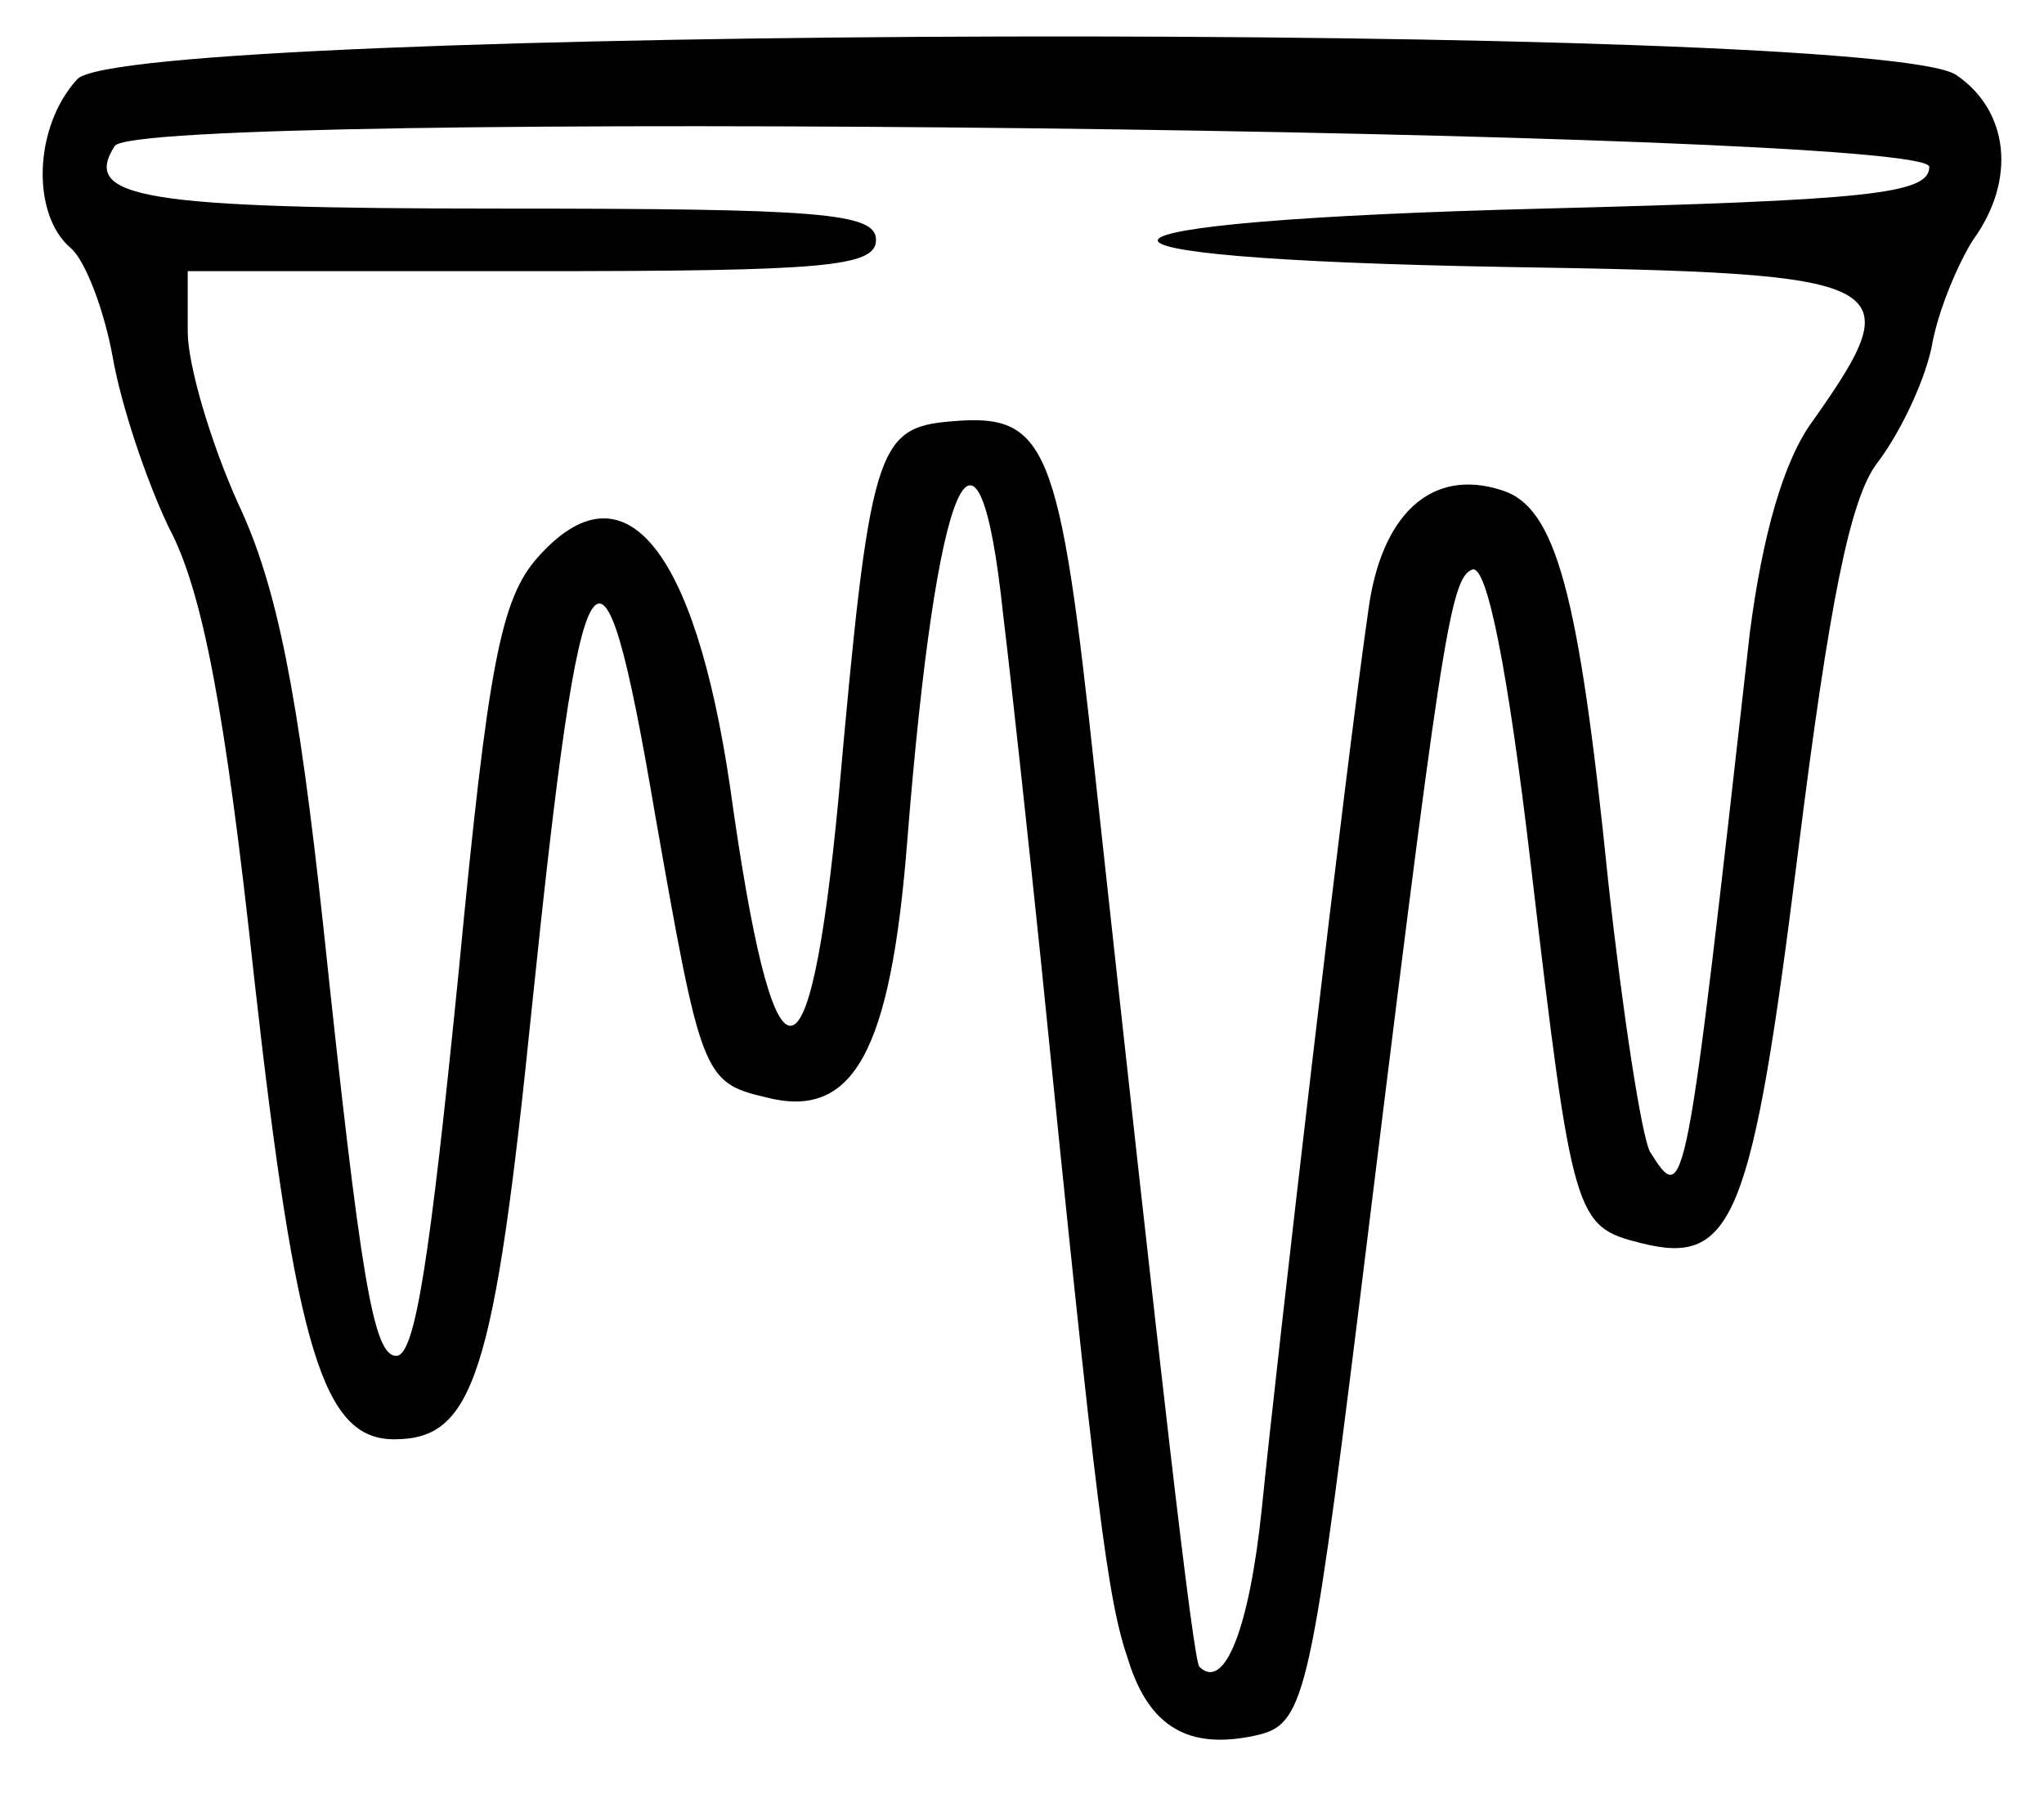
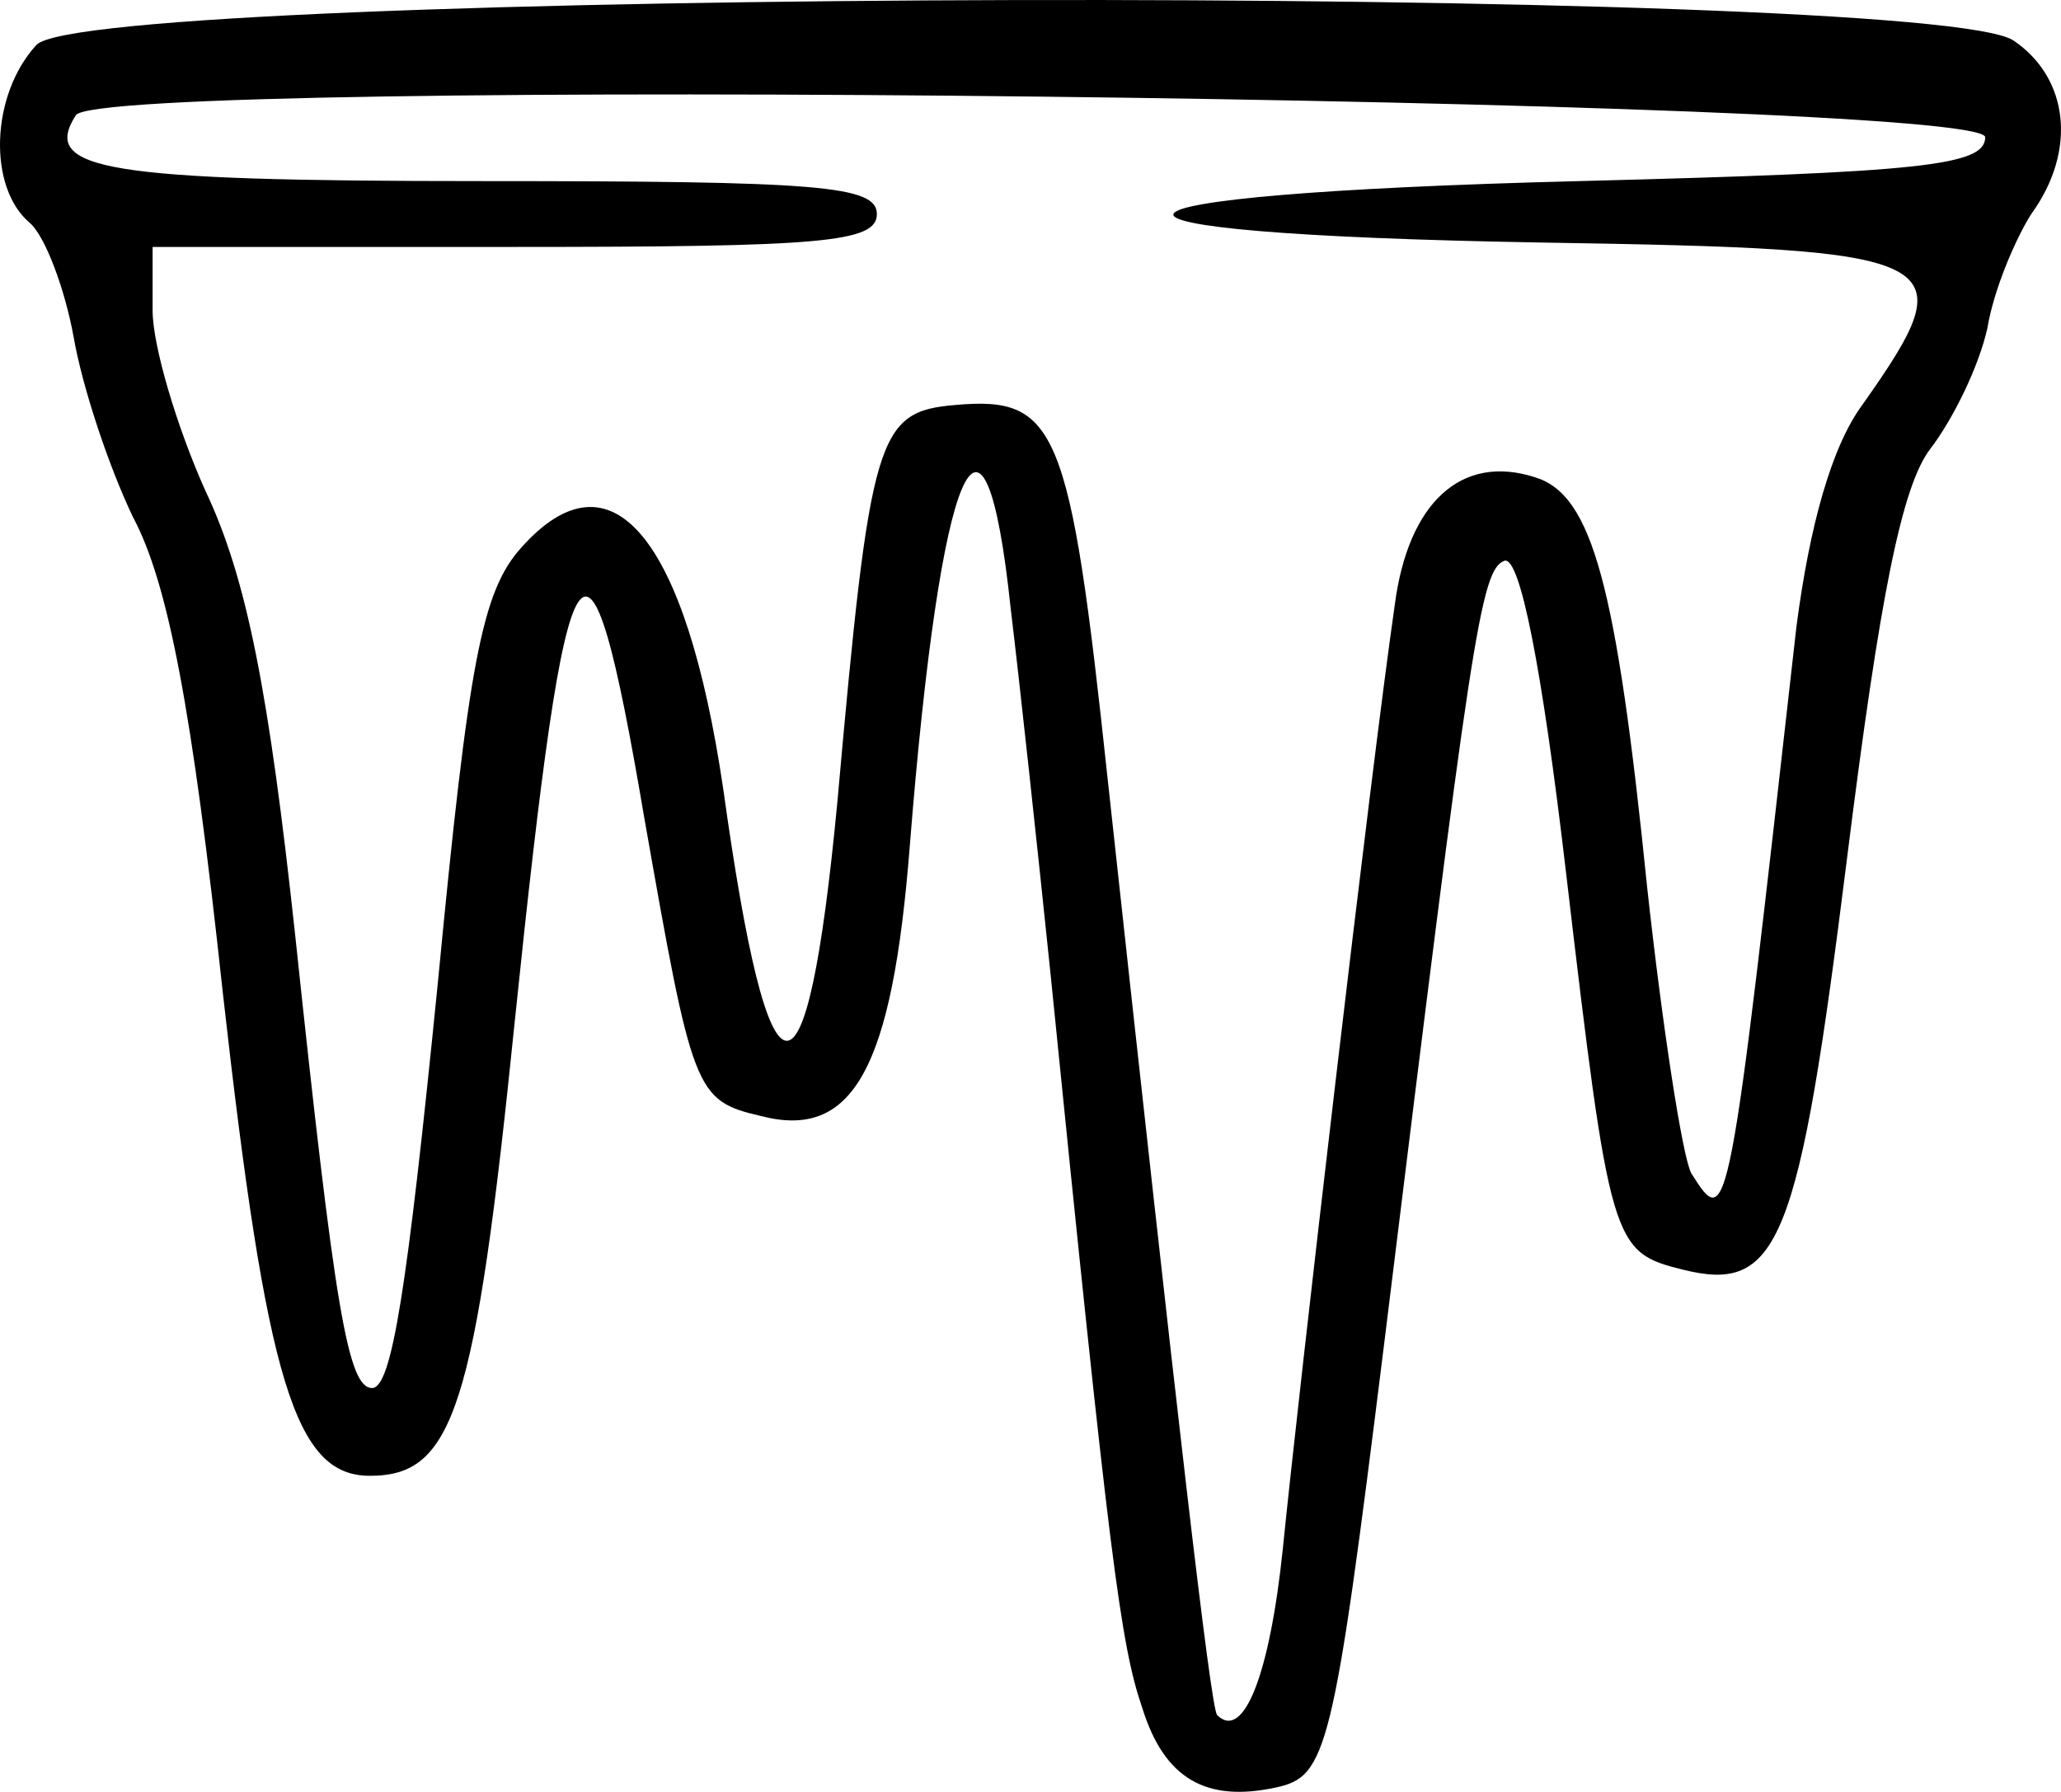
- <svg xmlns="http://www.w3.org/2000/svg" width="98" height="86" viewBox="0 0 98 86" preserveAspectRatio="xMidYMid meet">
-   <g transform="translate(0,86) scale(0.1,-0.1)" fill="black" stroke="none">
-     <path d="M37 822 c-21 -23 -22 -65 -3 -81 7 -6 16 -30 20 -52 4 -23 16 -59 27 -82 16 -30 27 -87 41 -217 20 -178 33 -220 67 -220 38 0 48 30 66 207 24 232 33 246 59 93 22 -125 23 -129 53 -136 42 -11 60 21 68 123 14 176 34 222 46 108 4 -33 12 -107 18 -165 27 -268 32 -307 42 -336 10 -32 29 -43 61 -36 23 5 26 16 49 201 40 325 44 354 55 358 7 2 17 -48 28 -142 20 -170 21 -173 53 -181 44 -11 53 11 75 187 15 120 25 170 38 187 10 13 22 37 26 55 3 18 13 41 20 52 21 29 17 62 -8 79 -37 26 -878 24 -901 -2z m888 -42 c0 -13 -29 -16 -185 -20 -238 -6 -249 -24 -17 -28 187 -3 194 -6 146 -74 -14 -19 -24 -55 -30 -101 -31 -275 -31 -276 -48 -249 -4 8 -13 66 -20 130 -14 138 -25 179 -51 187 -34 11 -58 -12 -64 -58 -11 -76 -44 -360 -51 -430 -6 -58 -18 -88 -30 -76 -3 4 -18 134 -50 428 -17 159 -23 173 -69 169 -36 -3 -39 -13 -54 -181 -14 -147 -31 -145 -52 6 -17 115 -51 156 -92 110 -18 -20 -24 -52 -38 -198 -14 -140 -21 -185 -30 -185 -11 0 -17 36 -35 206 -12 111 -22 163 -41 203 -13 29 -24 66 -24 82 l0 29 165 0 c140 0 165 2 165 15 0 13 -27 15 -179 15 -173 0 -202 5 -186 30 11 18 870 8 870 -10z" />
+ <svg xmlns="http://www.w3.org/2000/svg" width="93.908" height="81.655" viewBox="0 0 93.908 81.655" preserveAspectRatio="xMidYMid" version="1.1" id="svg1">
+   <defs id="defs1" />
+   <g transform="matrix(0.1,0,0,-0.1,-2.04625,84.25288)" fill="#000000" stroke="none" id="g1">
+     <path d="m 37,822 c -21,-23 -22,-65 -3,-81 7,-6 16,-30 20,-52 4,-23 16,-59 27,-82 16,-30 27,-87 41,-217 20,-178 33,-220 67,-220 38,0 48,30 66,207 24,232 33,246 59,93 22,-125 23,-129 53,-136 42,-11 60,21 68,123 14,176 34,222 46,108 4,-33 12,-107 18,-165 27,-268 32,-307 42,-336 10,-32 29,-43 61,-36 23,5 26,16 49,201 40,325 44,354 55,358 7,2 17,-48 28,-142 20,-170 21,-173 53,-181 44,-11 53,11 75,187 15,120 25,170 38,187 10,13 22,37 26,55 3,18 13,41 20,52 21,29 17,62 -8,79 -37,26 -878,24 -901,-2 z m 888,-42 c 0,-13 -29,-16 -185,-20 -238,-6 -249,-24 -17,-28 187,-3 194,-6 146,-74 -14,-19 -24,-55 -30,-101 -31,-275 -31,-276 -48,-249 -4,8 -13,66 -20,130 -14,138 -25,179 -51,187 -34,11 -58,-12 -64,-58 C 645,491 612,207 605,137 599,79 587,49 575,61 572,65 557,195 525,489 508,648 502,662 456,658 420,655 417,645 402,477 388,330 371,332 350,483 333,598 299,639 258,593 240,573 234,541 220,395 206,255 199,210 190,210 c -11,0 -17,36 -35,206 -12,111 -22,163 -41,203 -13,29 -24,66 -24,82 v 29 h 165 c 140,0 165,2 165,15 0,13 -27,15 -179,15 -173,0 -202,5 -186,30 11,18 870,8 870,-10 z" id="path1" />
  </g>
</svg>
